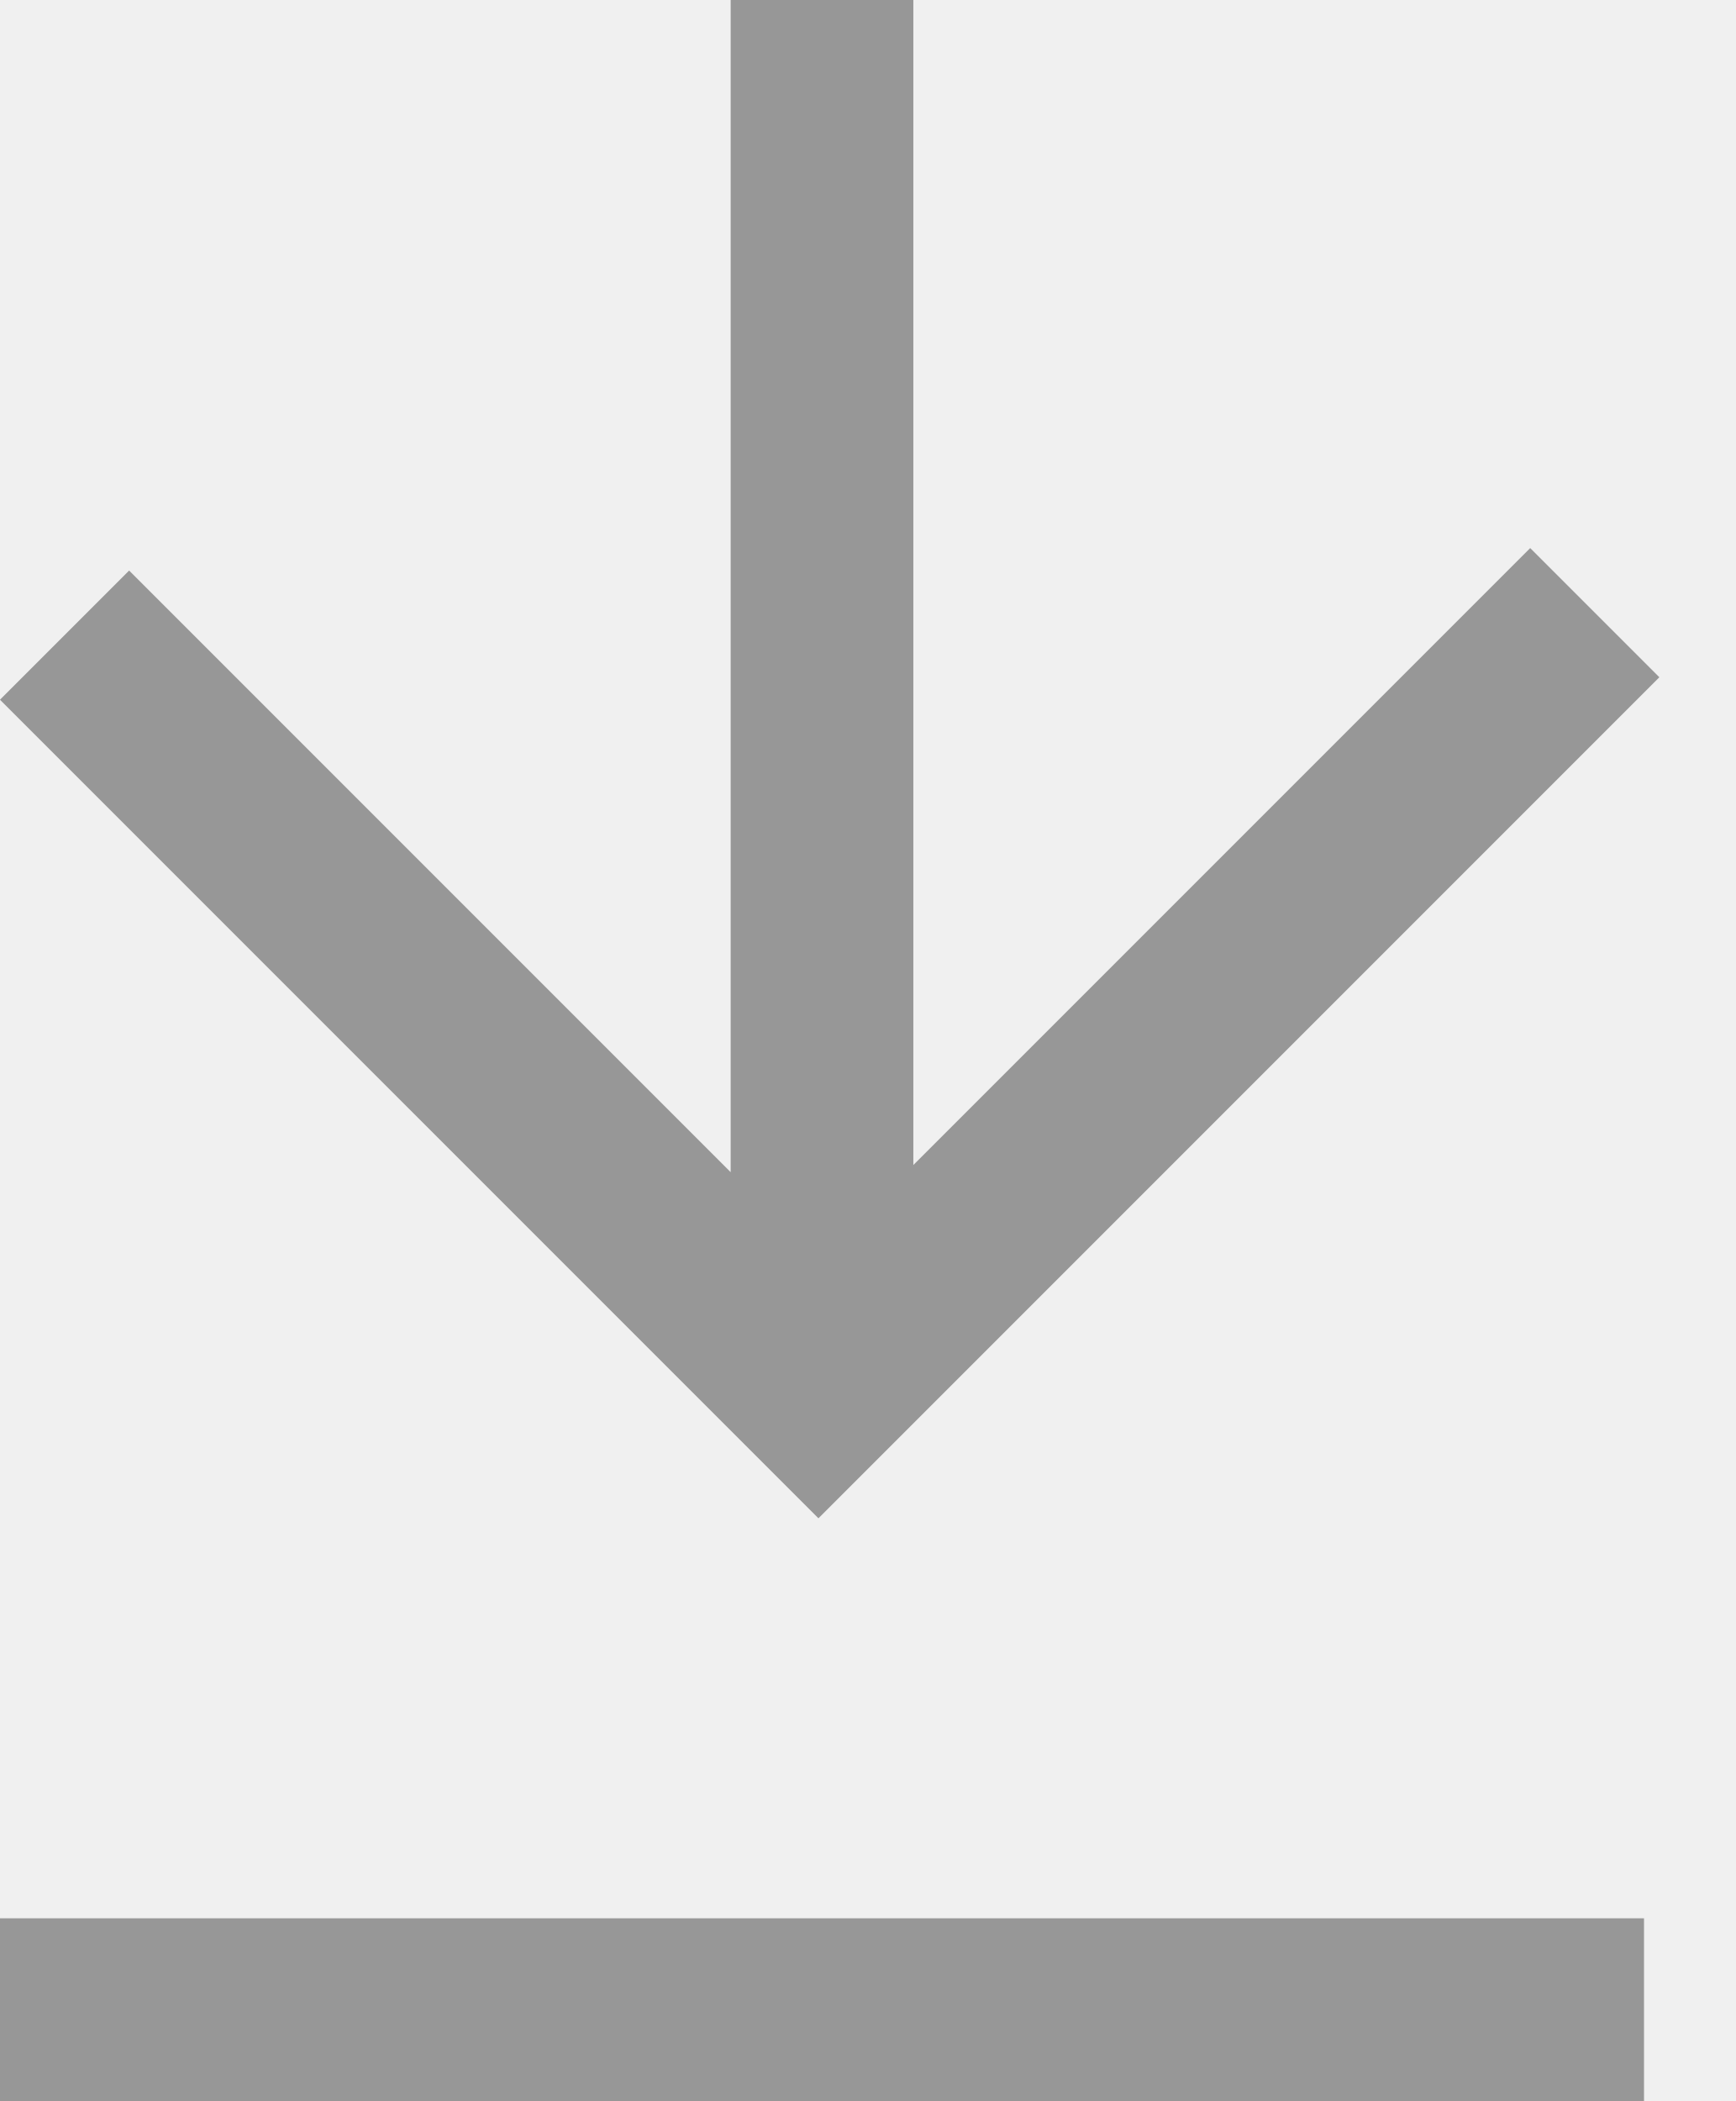
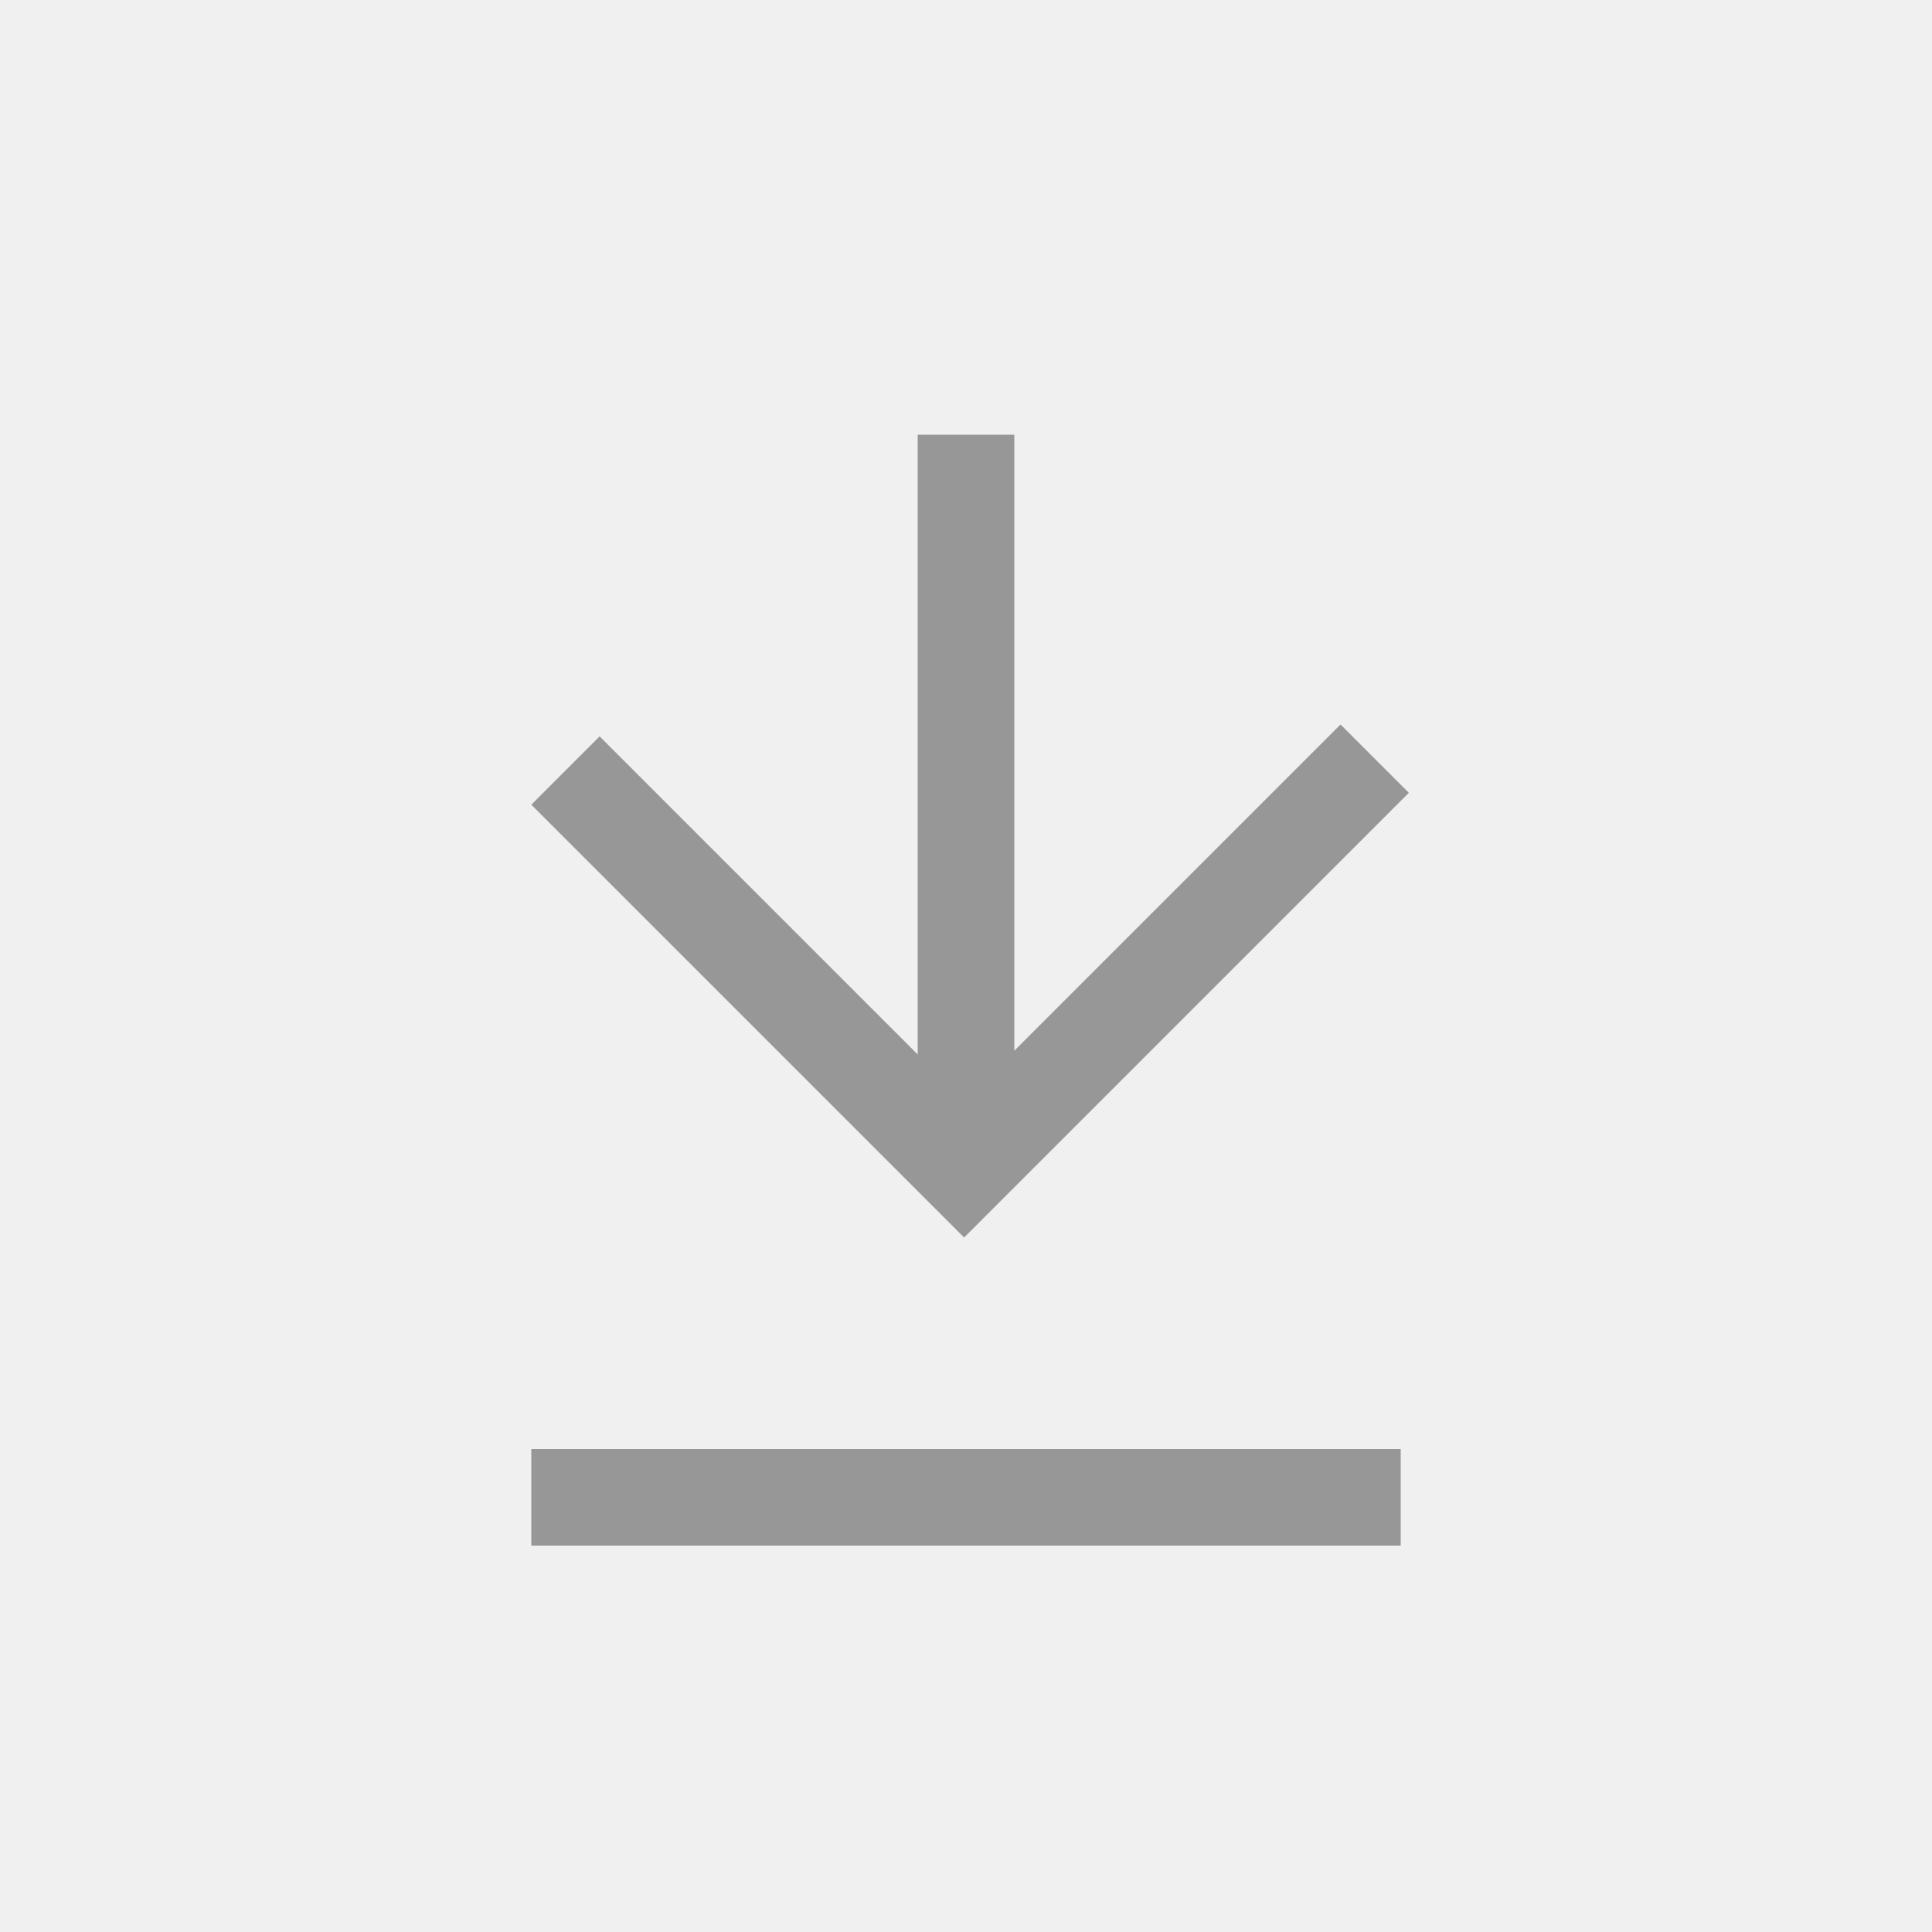
- <svg xmlns="http://www.w3.org/2000/svg" xmlns:xlink="http://www.w3.org/1999/xlink" width="19px" height="23px" viewBox="0 0 19 23" version="1.1">
-   <defs>
-     <path d="M19,21.832 L19,9 L21,9 L21,21.754 L27.754,15 L29.168,16.414 L19.961,25.621 L11,16.66 L12.414,15.246 L19,21.832 Z M11,30 L29,30 L29,32 L11,32 L11,30 Z" id="path-1" />
-   </defs>
-   <g id="Symbols" stroke="none" stroke-width="1" fill="none" fill-rule="evenodd">
-     <g id="Icon/Download" transform="translate(-11, -9)">
-       <mask id="mask-2" fill="white">
-         <use xlink:href="#path-1" />
-       </mask>
-       <path stroke="#979797" d="M12.414,15.953 L11.707,16.66 L19.961,24.914 L28.461,16.414 L27.754,15.707 L20.5,22.961 L20.5,9.5 L19.5,9.5 L19.5,23.039 L12.414,15.953 Z M11.5,30.5 L11.5,31.5 L28.5,31.5 L28.5,30.5 L11.5,30.5 Z" />
-     </g>
-   </g>
+ <svg xmlns="http://www.w3.org/2000/svg" height="40" viewBox="0 0 40 40" width="40">
+   <path d="m12.414 15.953-.707.707 8.254 8.254 8.5-8.5-.707-.707-7.254 7.254v-13.461h-1v13.539zm-.914 14.547v1h17v-1z" fill="#d8d8d8" fill-rule="evenodd" stroke="#979797" />
</svg>
